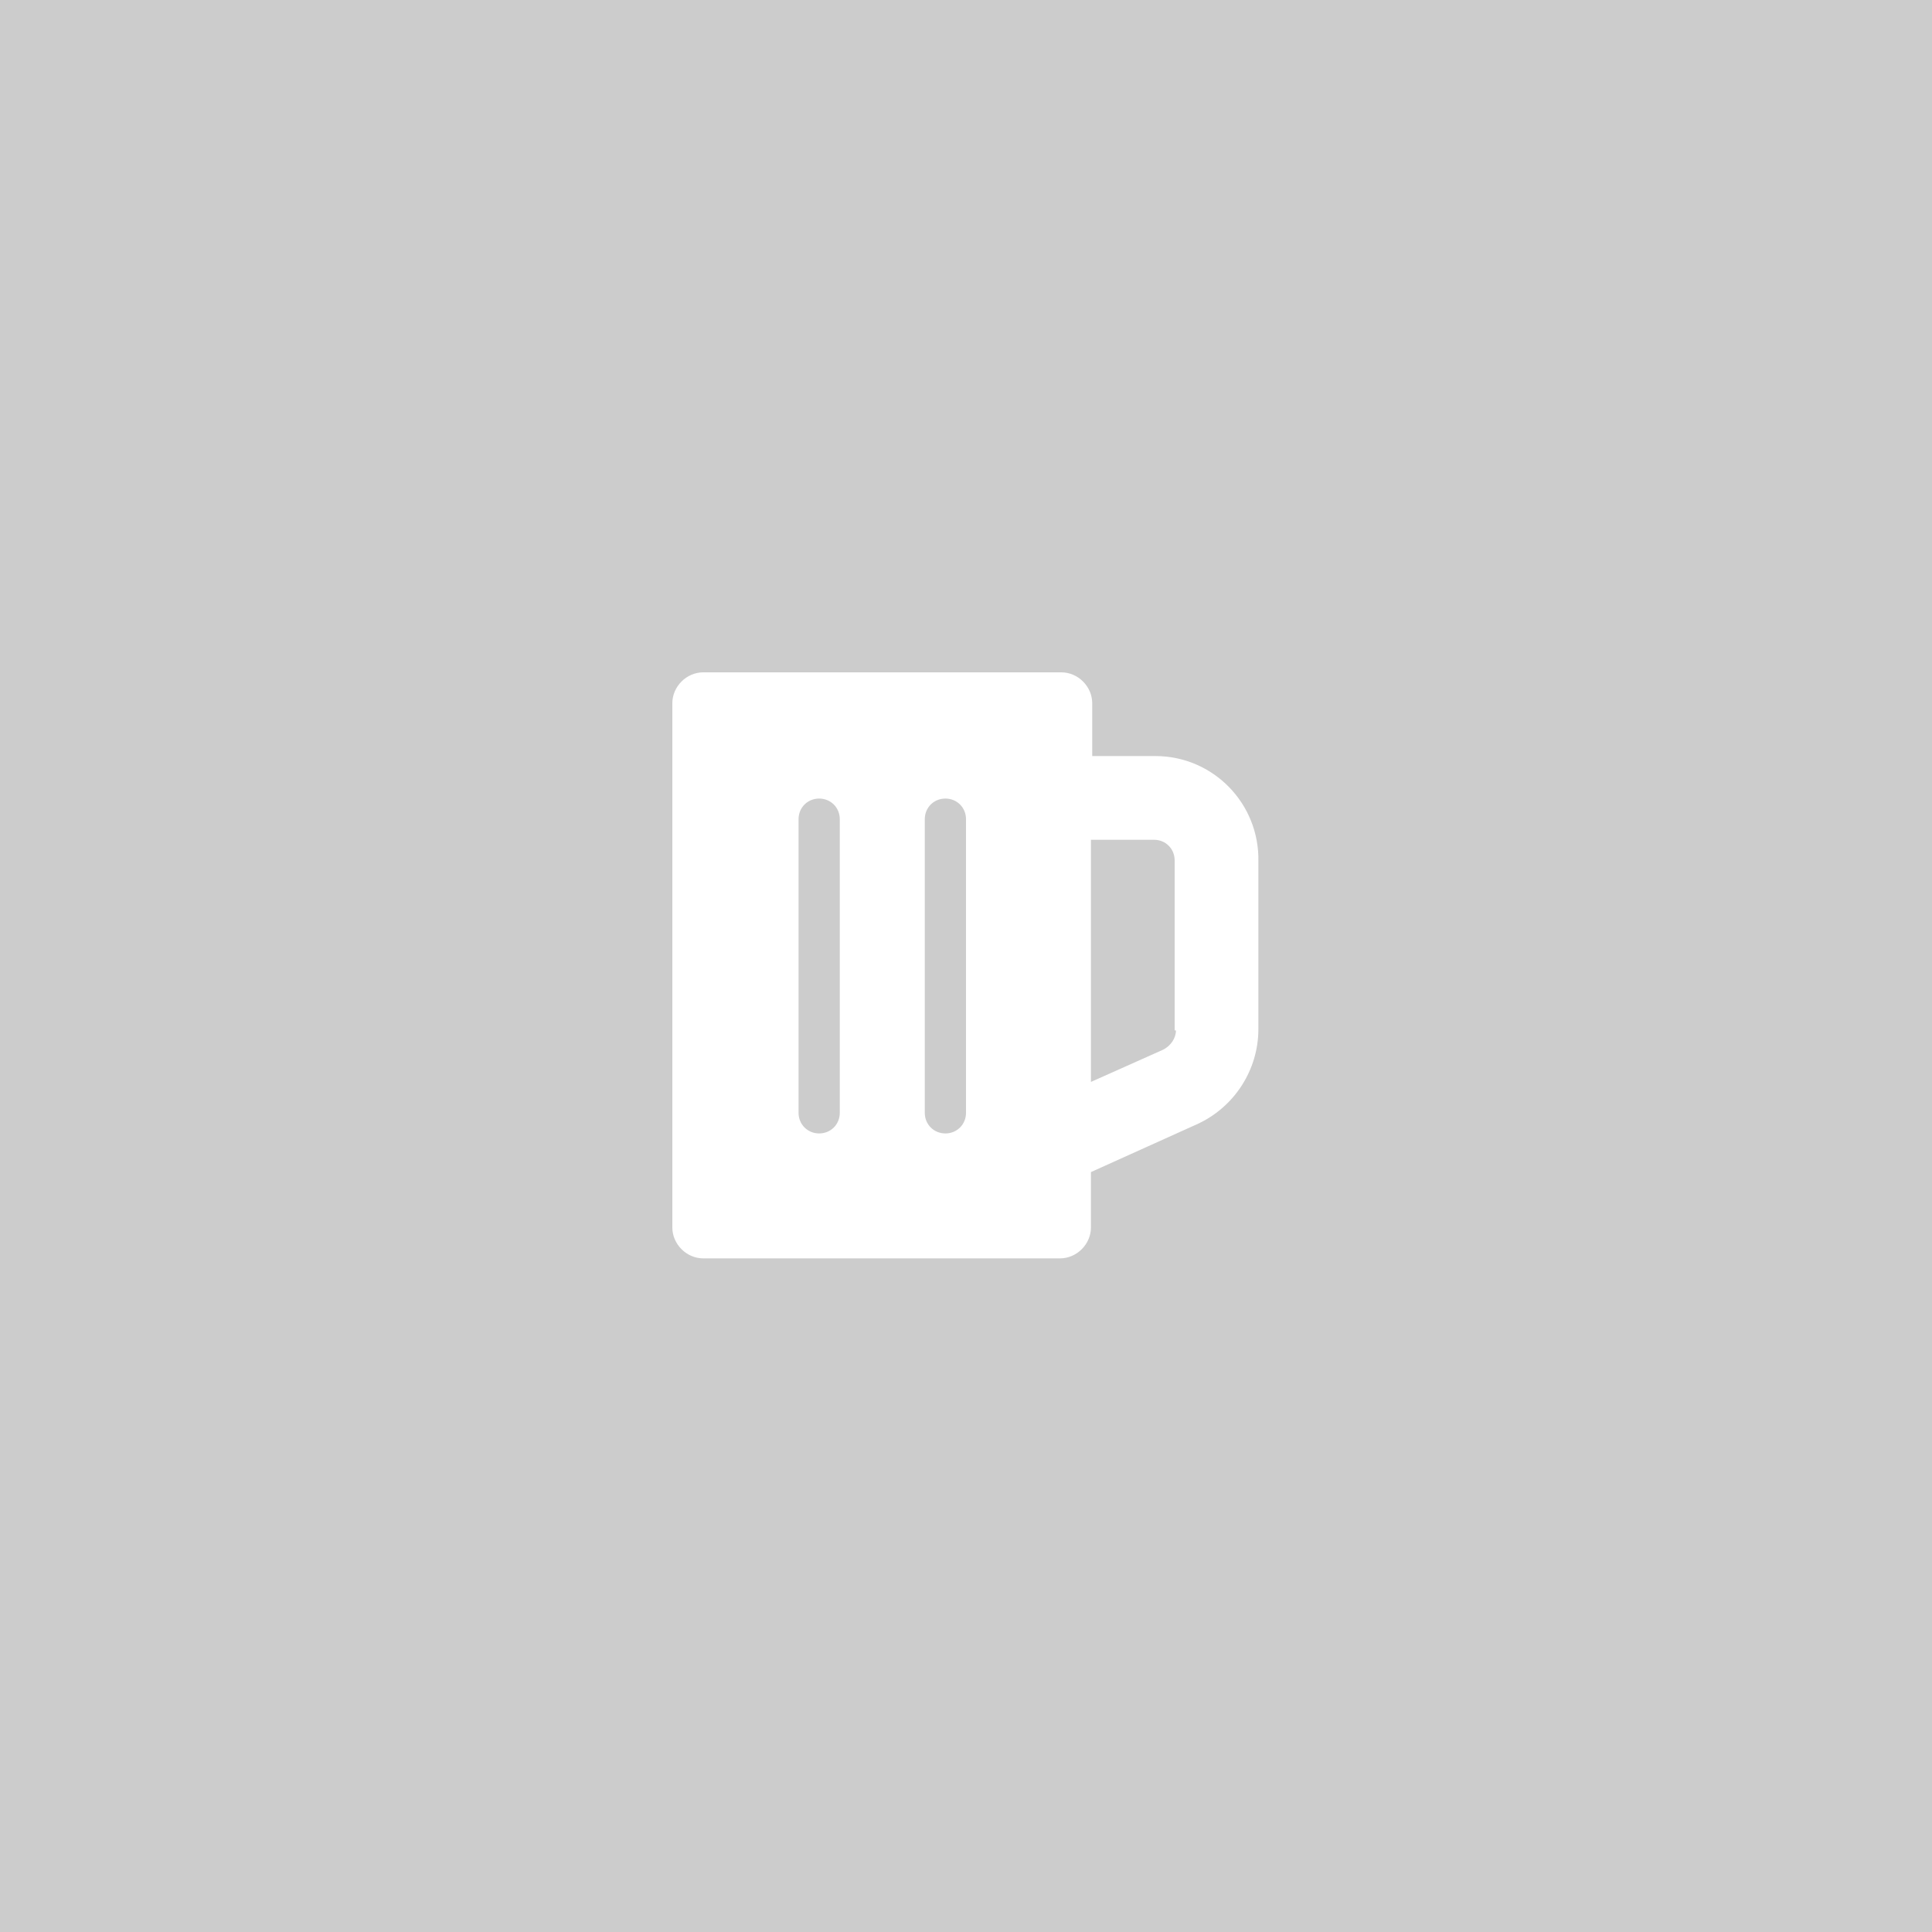
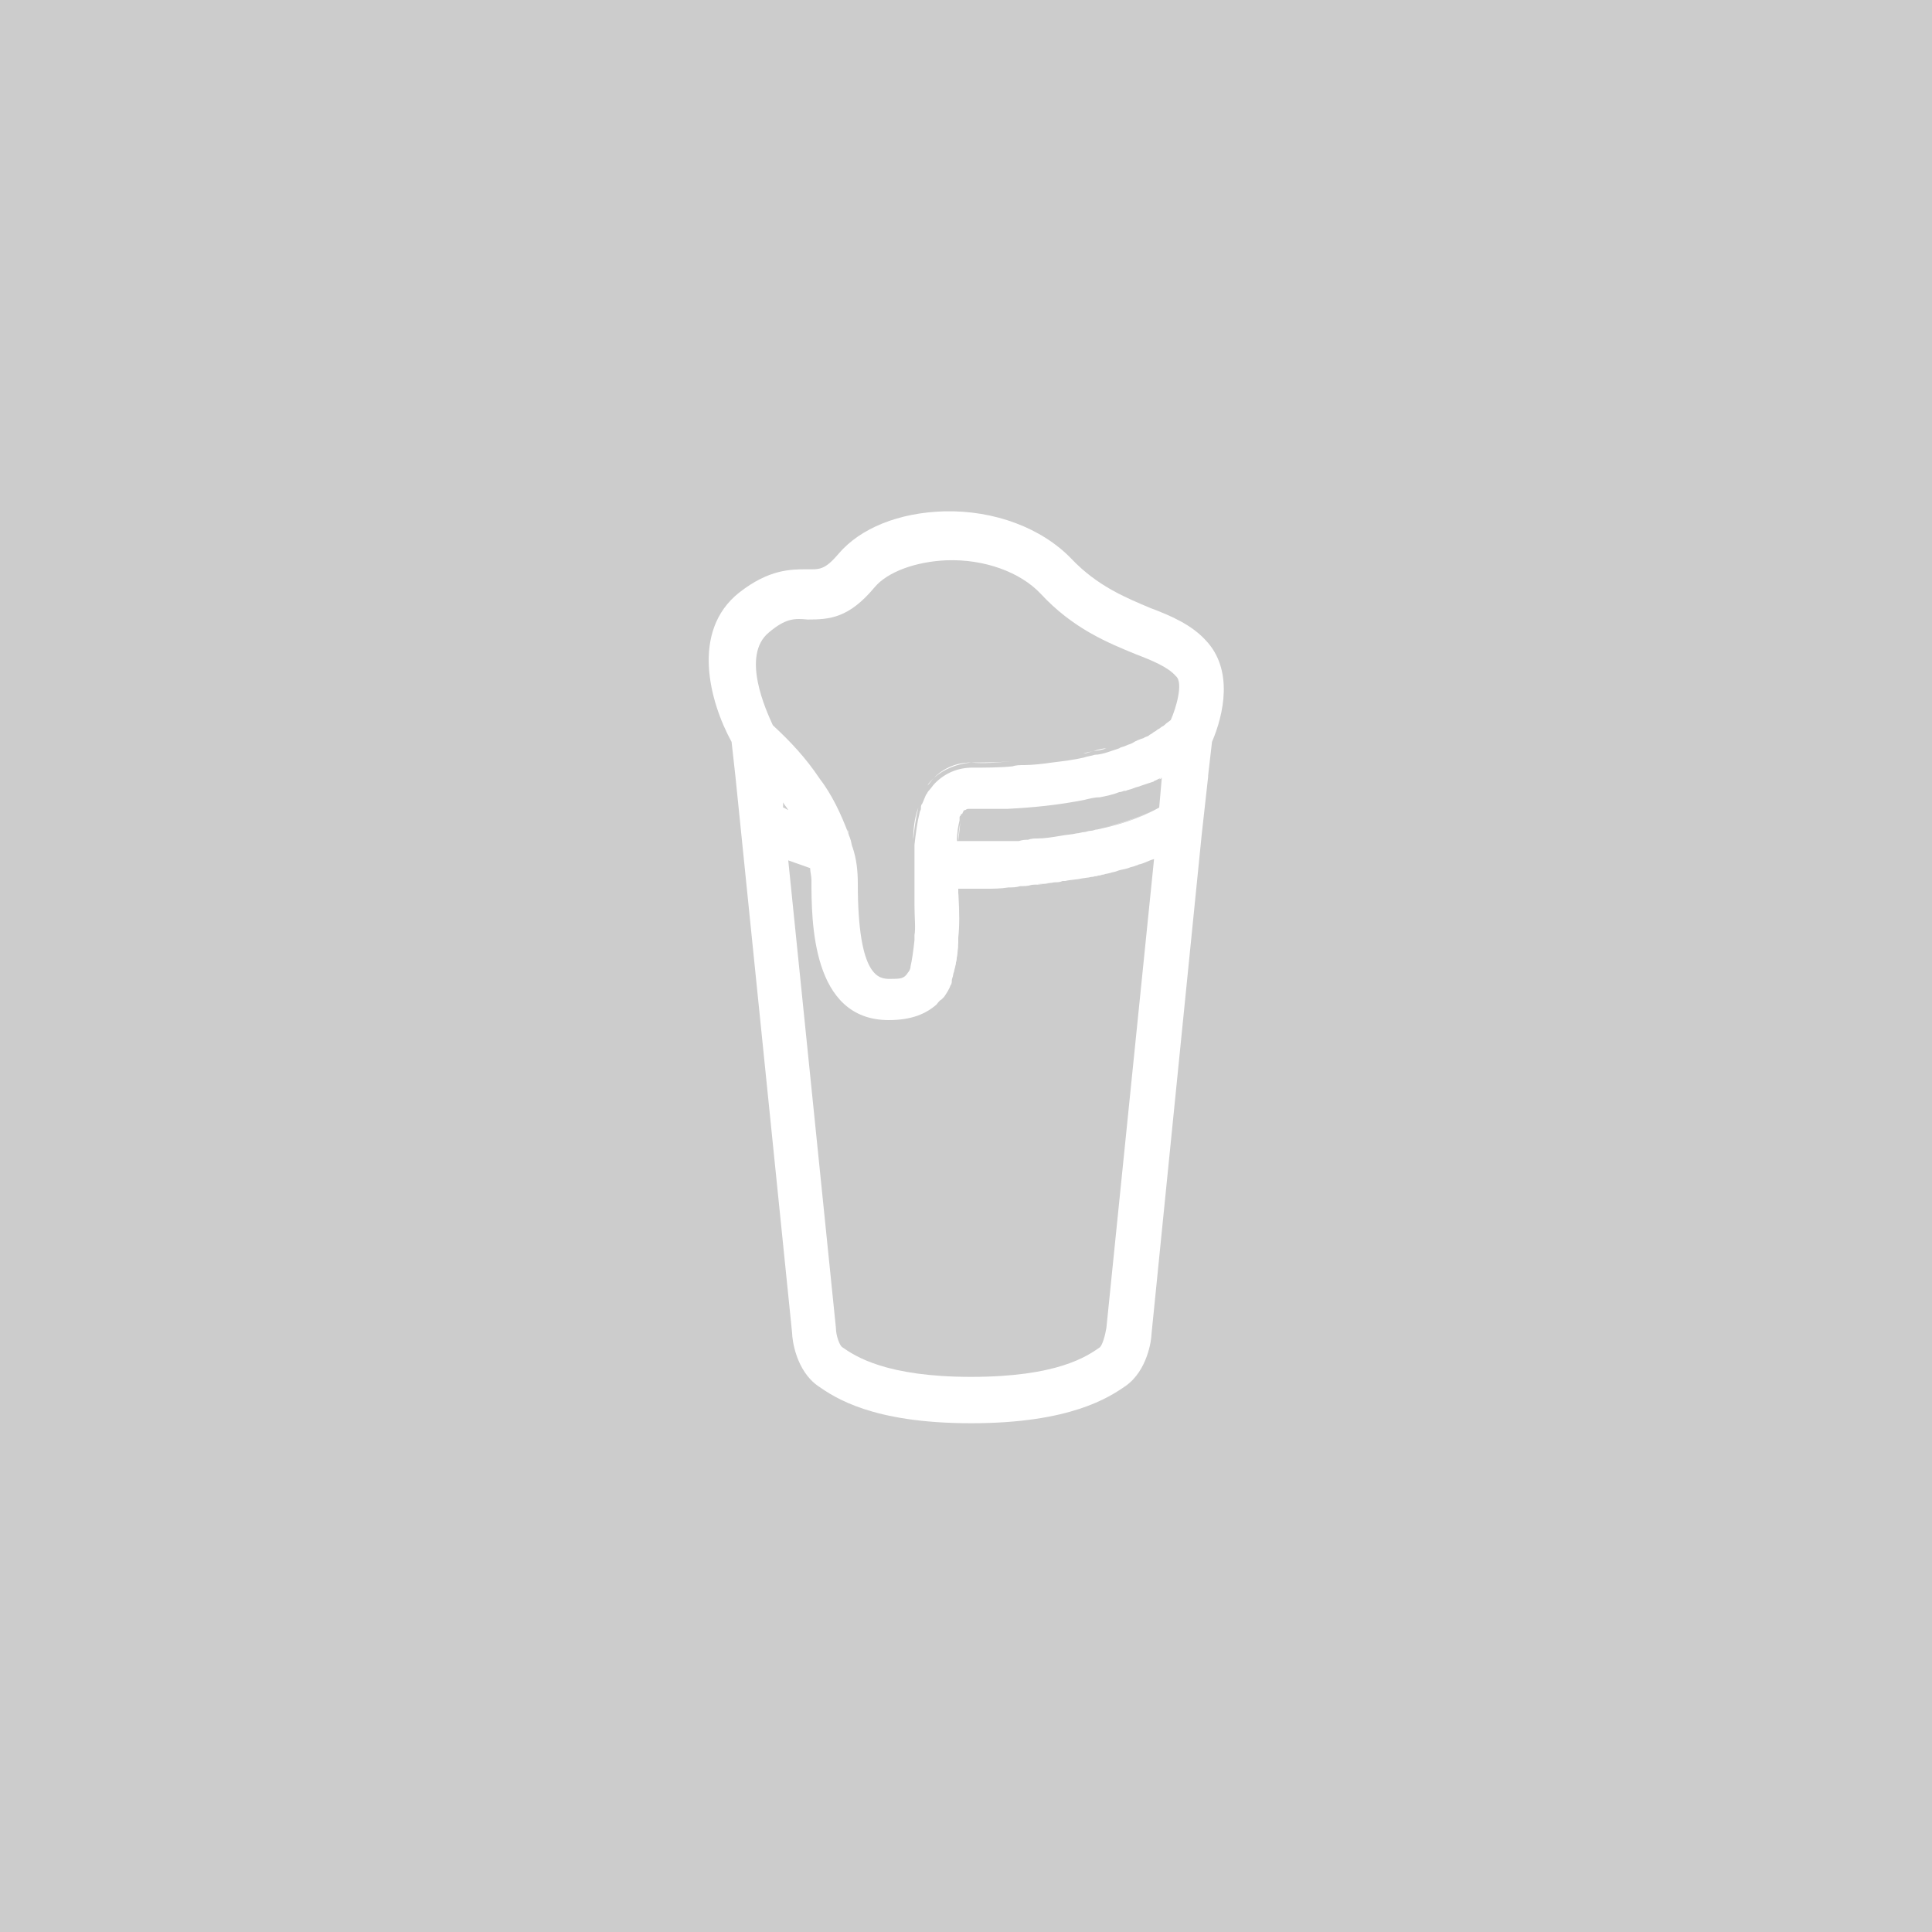
<svg xmlns="http://www.w3.org/2000/svg" version="1.1" id="Laag_1" x="0px" y="0px" viewBox="0 0 150 150" style="enable-background:new 0 0 150 150;" xml:space="preserve">
  <style type="text/css">
	.st0{fill:#CCCCCC;}
	.st1{fill:#FFFFFF;}
</style>
  <rect class="st0" width="150" height="150" />
-   <path class="st1" d="M89.7,58.7h-4.9v-4.1c0-1.3-1.1-2.4-2.4-2.4H54.6c-1.3,0-2.4,1.1-2.4,2.4v40.7c0,1.3,1.1,2.4,2.4,2.4h27.7  c1.3,0,2.4-1.1,2.4-2.4v-4.3l8.2-3.7c2.9-1.3,4.8-4.2,4.8-7.4V66.9C97.8,62.4,94.2,58.7,89.7,58.7z M91.3,80c0,0.6-0.4,1.2-1,1.5  l-5.6,2.5V65.2h4.9c0.9,0,1.6,0.7,1.6,1.6V80z M73.4,88c-0.9,0-1.6-0.7-1.6-1.6V63.6c0-0.9,0.7-1.6,1.6-1.6s1.6,0.7,1.6,1.6v22.8  C75,87.3,74.3,88,73.4,88z M63.6,88c-0.9,0-1.6-0.7-1.6-1.6V63.6c0-0.9,0.7-1.6,1.6-1.6s1.6,0.7,1.6,1.6v22.8  C65.2,87.3,64.5,88,63.6,88z" />
+   <g>
+     <path class="st1" d="M70.9,68.5v0.2h0C70.9,68.7,70.9,68.6,70.9,68.5z M74.4,65.3L74.4,65.3c0.1-0.7,0.1-1.2,0.2-1.6   C74.5,64.1,74.4,64.6,74.4,65.3z M75.4,65.4c-0.3,0-0.7,0-1,0C74.7,65.4,75,65.4,75.4,65.4c0.8,0,1.6,0,2.3,0   C76.9,65.3,76.2,65.4,75.4,65.4z M84.9,58.3c-0.3,0.1-0.5,0.1-0.8,0.2C84.3,58.5,84.6,58.4,84.9,58.3c0.4-0.1,0.7-0.2,1-0.2   C85.6,58.2,85.2,58.3,84.9,58.3z M90.4,56.3c0.2-0.1,0.4-0.3,0.5-0.4c0,0,0,0,0,0C90.8,56,90.6,56.2,90.4,56.3z M93.3,64.7   L93.3,64.7l0.5-4.5L93.3,64.7z" />
+     <path class="st1" d="M65.8,64.4L65.8,64.4c0,0.1,0,0.2,0.1,0.3L65.8,64.4z M70.9,69.6c0-0.2,0-0.4,0-0.6c0,0.1,0,0.3,0,0.4   c0,0.2,0,0.4,0,0.5C70.9,69.8,70.9,69.7,70.9,69.6z M72.7,77.9c0.1-0.1,0.3-0.3,0.4-0.4C72.9,77.7,72.8,77.8,72.7,77.9z M76.4,68.9   c0.6,0,1.2,0,1.8-0.1C77.7,68.8,77.1,68.9,76.4,68.9z M75.4,68.9c-0.3,0-0.7,0-1,0v0C74.7,68.9,75,68.9,75.4,68.9   c0.2,0,0.3,0,0.5,0H75.4z M80.1,68.7c0.6-0.1,1.2-0.1,1.8-0.2C81.3,68.6,80.7,68.7,80.1,68.7z M83.9,68.2c0.8-0.1,1.5-0.3,2.1-0.4   C85.4,68,84.7,68.1,83.9,68.2z M85.2,64.4c2.4-0.6,3.9-1.2,4.8-1.7v0C89.1,63.2,87.5,63.8,85.2,64.4z" />
+     <path class="st1" d="M70.9,65.2L70.9,65.2c0.1-0.9,0.2-1.7,0.4-2.5C71,63.5,70.9,64.4,70.9,65.2z M71.5,62c0.1-0.2,0.2-0.5,0.3-0.7   C71.7,61.5,71.6,61.8,71.5,62z M72,61c0.1-0.2,0.3-0.4,0.5-0.6C72.3,60.6,72.2,60.8,72,61z M74.4,69.5c0-0.2,0-0.4,0-0.6h0   c0,0.1,0,0.2,0,0.4c0.1,1.3,0.1,2.5,0,3.4l0,0.4c-0.1,0.7-0.2,1.4-0.3,2.1c0.2-0.7,0.3-1.5,0.3-2.2l0-0.3   C74.5,71.7,74.5,70.7,74.4,69.5z M75.4,59.2c-1.1,0-2.1,0.4-2.9,1.2v0C73.3,59.7,74.3,59.3,75.4,59.2c1,0,2.1,0,3.1-0.1   C77.4,59.2,76.4,59.3,75.4,59.2z M85.6,61.8c-0.4,0.1-0.8,0.2-1.2,0.2C84.8,62,85.2,61.9,85.6,61.8c0.5-0.1,1-0.2,1.5-0.4   C86.6,61.6,86.1,61.7,85.6,61.8z M90,60.5c0.1,0,0.2-0.1,0.2-0.1v0C90.1,60.4,90.1,60.4,90,60.5z" />
+     <path class="st1" d="M93.6,49.7c-1.1-1.2-2.7-1.9-4.3-2.5c-1.9-0.8-4.1-1.7-6.1-3.8c-2.3-2.4-6-3.8-9.9-3.7   c-3.5,0.1-6.5,1.3-8.2,3.3c-1.1,1.3-1.5,1.2-2.5,1.2c-1.2,0-2.9,0-5.2,1.8c-3.8,3-2.3,8.5-0.6,11.6l0.3,2.7l0,0l4.4,43.2   c0,0.5,0.3,2.9,2,4.1c1.3,0.9,4.2,2.9,11.9,2.9c7.7,0,10.7-2,12-2.9c1.7-1.2,2-3.6,2-4l3.9-38.8l0.5-4.5l0-0.1l0.3-2.6   C95,55.5,95.8,52,93.6,49.7z M60.8,62.7l0-0.4c0.1,0.2,0.3,0.4,0.4,0.6C61,62.8,60.9,62.7,60.8,62.7z M85.9,103.1   c-0.1,0.6-0.3,1.3-0.5,1.5c-1,0.7-3.3,2.3-10,2.3c-6.6,0-9-1.6-10-2.3c-0.2-0.1-0.5-0.9-0.5-1.5l-3.7-36.3c0.6,0.2,1.1,0.4,1.7,0.6   c0,0.3,0.1,0.6,0.1,0.9c0,3.2,0,10.9,6,10.9c1.8,0,2.9-0.5,3.7-1.2c0.1-0.1,0.2-0.3,0.4-0.4c0.1-0.1,0.1-0.1,0.2-0.2   c0.2-0.3,0.4-0.6,0.5-0.9c0.1-0.1,0.1-0.3,0.1-0.4c0-0.1,0.1-0.3,0.1-0.4c0-0.1,0.1-0.3,0.1-0.4c0.2-0.7,0.2-1.4,0.3-2.1l0-0.4   c0.1-0.9,0.1-2,0-3.4c0-0.1,0-0.2,0-0.4h0v0c0.3,0,0.6,0,1,0h0.5c0.2,0,0.3,0,0.5,0c0,0,0.1,0,0.1,0c0.6,0,1.2,0,1.8-0.1   c0.3,0,0.6,0,0.9-0.1c0.3,0,0.6,0,0.9-0.1c0.6-0.1,1.2-0.1,1.8-0.2c0.2,0,0.4,0,0.6-0.1c0.1,0,0.1,0,0.2,0c0.4-0.1,0.9-0.1,1.3-0.2   c0.8-0.1,1.5-0.3,2.1-0.4c0.3-0.1,0.5-0.1,0.7-0.2c0.3-0.1,0.5-0.1,0.8-0.2c0.2-0.1,0.4-0.1,0.6-0.2c0.1,0,0.2-0.1,0.3-0.1   c0.4-0.1,0.7-0.3,1.1-0.4L85.9,103.1z M90.2,60.4L90,62.7v0c-0.9,0.5-2.4,1.2-4.8,1.7c-0.2,0-0.3,0.1-0.5,0.1   c-0.2,0-0.4,0.1-0.5,0.1c-0.2,0-0.4,0.1-0.6,0.1c-0.4,0.1-0.8,0.1-1.3,0.2c-0.6,0.1-1.2,0.2-1.8,0.2c-0.2,0-0.4,0-0.7,0.1   c-0.2,0-0.4,0-0.7,0.1c-0.2,0-0.5,0-0.7,0c-0.2,0-0.5,0-0.8,0c-0.7,0-1.5,0-2.3,0c-0.3,0-0.6,0-1,0h0c0-0.7,0.1-1.2,0.2-1.6   c0-0.1,0-0.1,0-0.2c0-0.1,0-0.1,0.1-0.2c0-0.1,0-0.1,0.1-0.1c0.1-0.2,0.1-0.3,0.2-0.3c0,0,0,0,0,0c0,0,0,0,0,0c0,0,0,0,0,0   c0,0,0,0,0,0c0.1,0,0.1-0.1,0.3-0.1h0.4c0.4,0,0.8,0,1.2,0c0.5,0,0.9,0,1.4,0c2-0.1,4-0.3,6-0.7c0.4-0.1,0.8-0.2,1.2-0.2   c0.5-0.1,1-0.2,1.5-0.4c0.2,0,0.3-0.1,0.4-0.1c0,0,0.1,0,0.1,0c0.2-0.1,0.4-0.1,0.6-0.2c0.2-0.1,0.4-0.1,0.6-0.2   c0.3-0.1,0.6-0.2,0.9-0.3c0.1,0,0.1-0.1,0.2-0.1C90.1,60.4,90.1,60.4,90.2,60.4L90.2,60.4z M90.9,55.9C90.9,56,90.9,56,90.9,55.9   c-0.1,0.1-0.3,0.2-0.5,0.4c-0.1,0.1-0.2,0.1-0.3,0.2c0,0,0,0,0,0c-0.1,0.1-0.2,0.1-0.3,0.2c-0.1,0.1-0.2,0.1-0.3,0.2   c-0.1,0.1-0.2,0.1-0.3,0.2c-0.1,0.1-0.3,0.1-0.4,0.2c-0.3,0.1-0.6,0.2-0.9,0.4c0,0,0,0,0,0c-0.2,0.1-0.3,0.1-0.5,0.2   c-0.2,0.1-0.4,0.1-0.5,0.2c-0.3,0.1-0.6,0.2-0.9,0.3c-0.3,0.1-0.7,0.2-1,0.2c-0.3,0.1-0.5,0.1-0.8,0.2c-0.8,0.2-1.7,0.3-2.5,0.4   c-0.7,0.1-1.5,0.2-2.2,0.2c-0.3,0-0.6,0-0.9,0.1c-1,0.1-2.1,0.1-3.1,0.1c-1.1,0-2.1,0.4-2.9,1.2c-0.2,0.2-0.3,0.4-0.5,0.6   c-0.1,0.1-0.1,0.2-0.2,0.3c-0.1,0.2-0.2,0.5-0.3,0.7c-0.1,0.1-0.1,0.2-0.1,0.4c0,0.1-0.1,0.2-0.1,0.3c-0.2,0.8-0.3,1.6-0.4,2.5h0   c0,0.6,0,1.2,0,1.8c0,0.4,0,0.9,0,1.3c0,0.1,0,0.1,0,0.2c0,0.1,0,0.1,0,0.2c0,0.1,0,0.2,0,0.3c0,0.2,0,0.4,0,0.6c0,0.1,0,0.2,0,0.3   c0,0.9,0.1,1.8,0,2.3l0,0.4c-0.1,0.9-0.2,1.6-0.3,2c0,0.2-0.1,0.4-0.2,0.5c-0.3,0.5-0.6,0.5-1.4,0.5c-0.8,0-2.5,0-2.5-7.4   c0-1-0.1-1.9-0.4-2.8c-0.1-0.2-0.1-0.5-0.2-0.7c0,0,0,0,0,0c0-0.1-0.1-0.2-0.1-0.3c-0.6-1.6-1.3-3.1-2.3-4.4c-1-1.5-2.2-2.8-3.5-4   l-0.1-0.1c-0.5-1.1-2.5-5.4-0.3-7.2c1.3-1.1,2-1.1,3-1c1.7,0,3.2-0.1,5.2-2.5c1-1.2,3.2-2,5.6-2.1c2.9-0.1,5.7,0.9,7.3,2.6   c2.5,2.7,5.2,3.8,7.4,4.7c1.3,0.5,2.5,1,3.1,1.7C91.9,53,91.3,55,90.9,55.9z" />
+   </g>
</svg>
